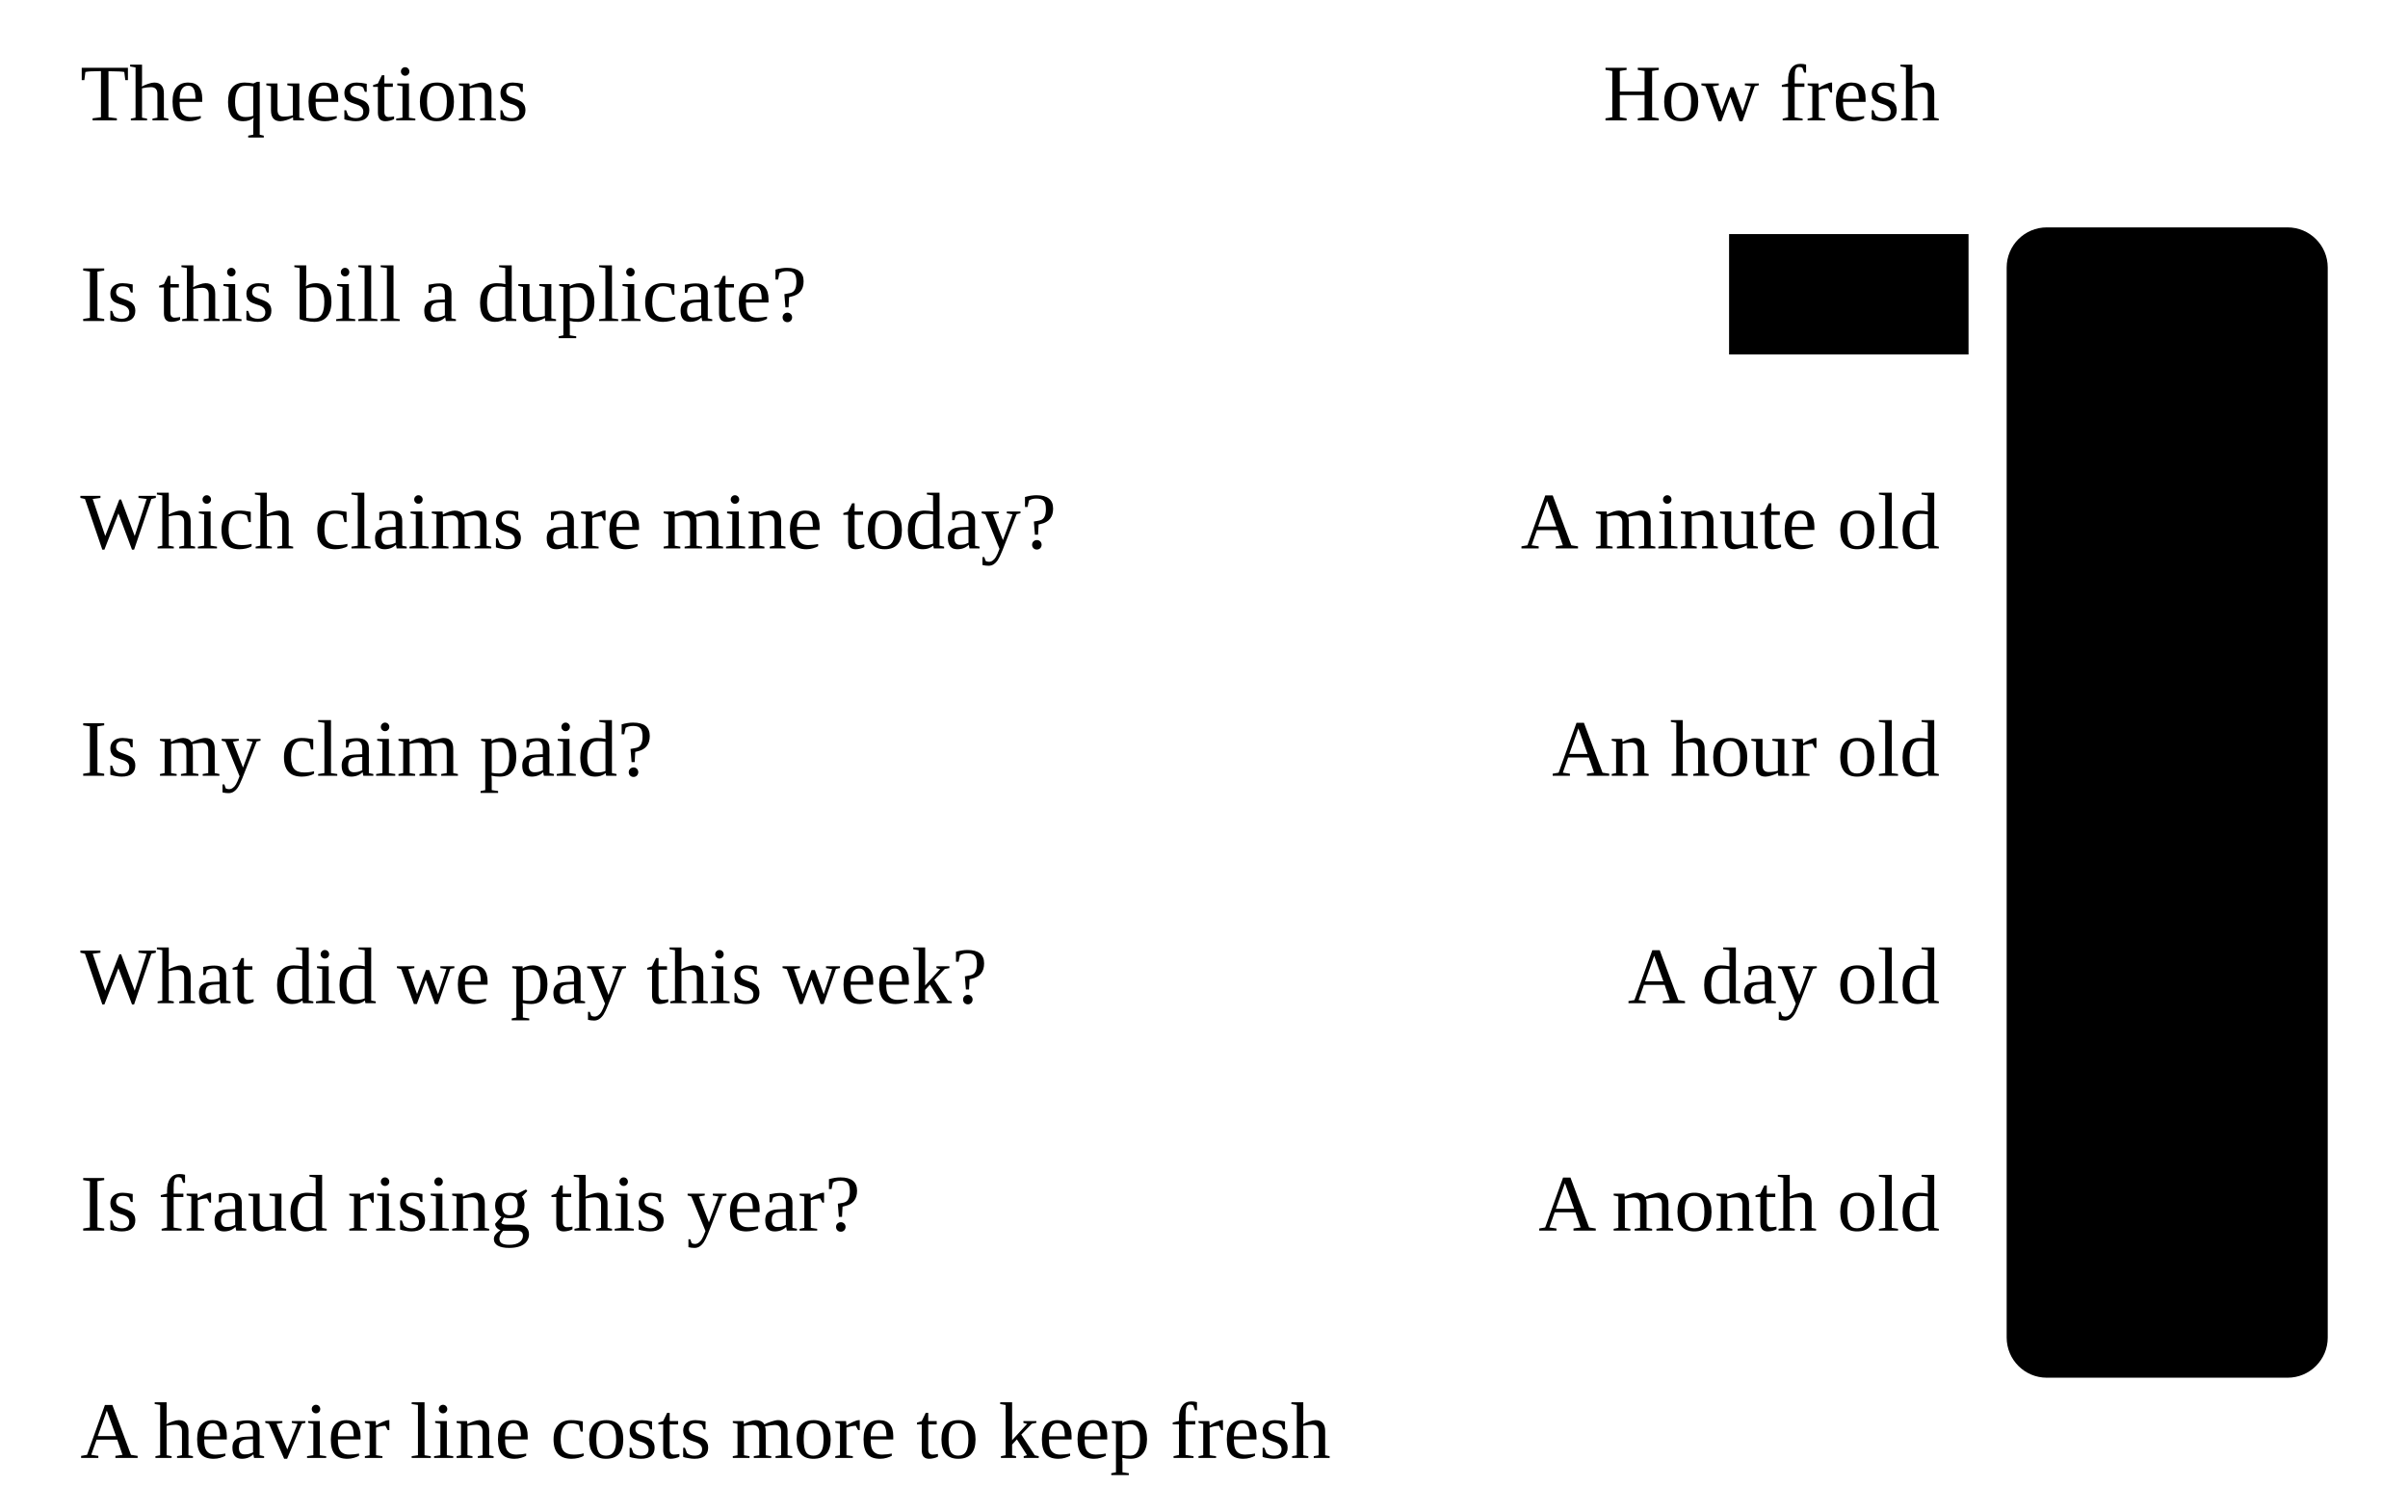
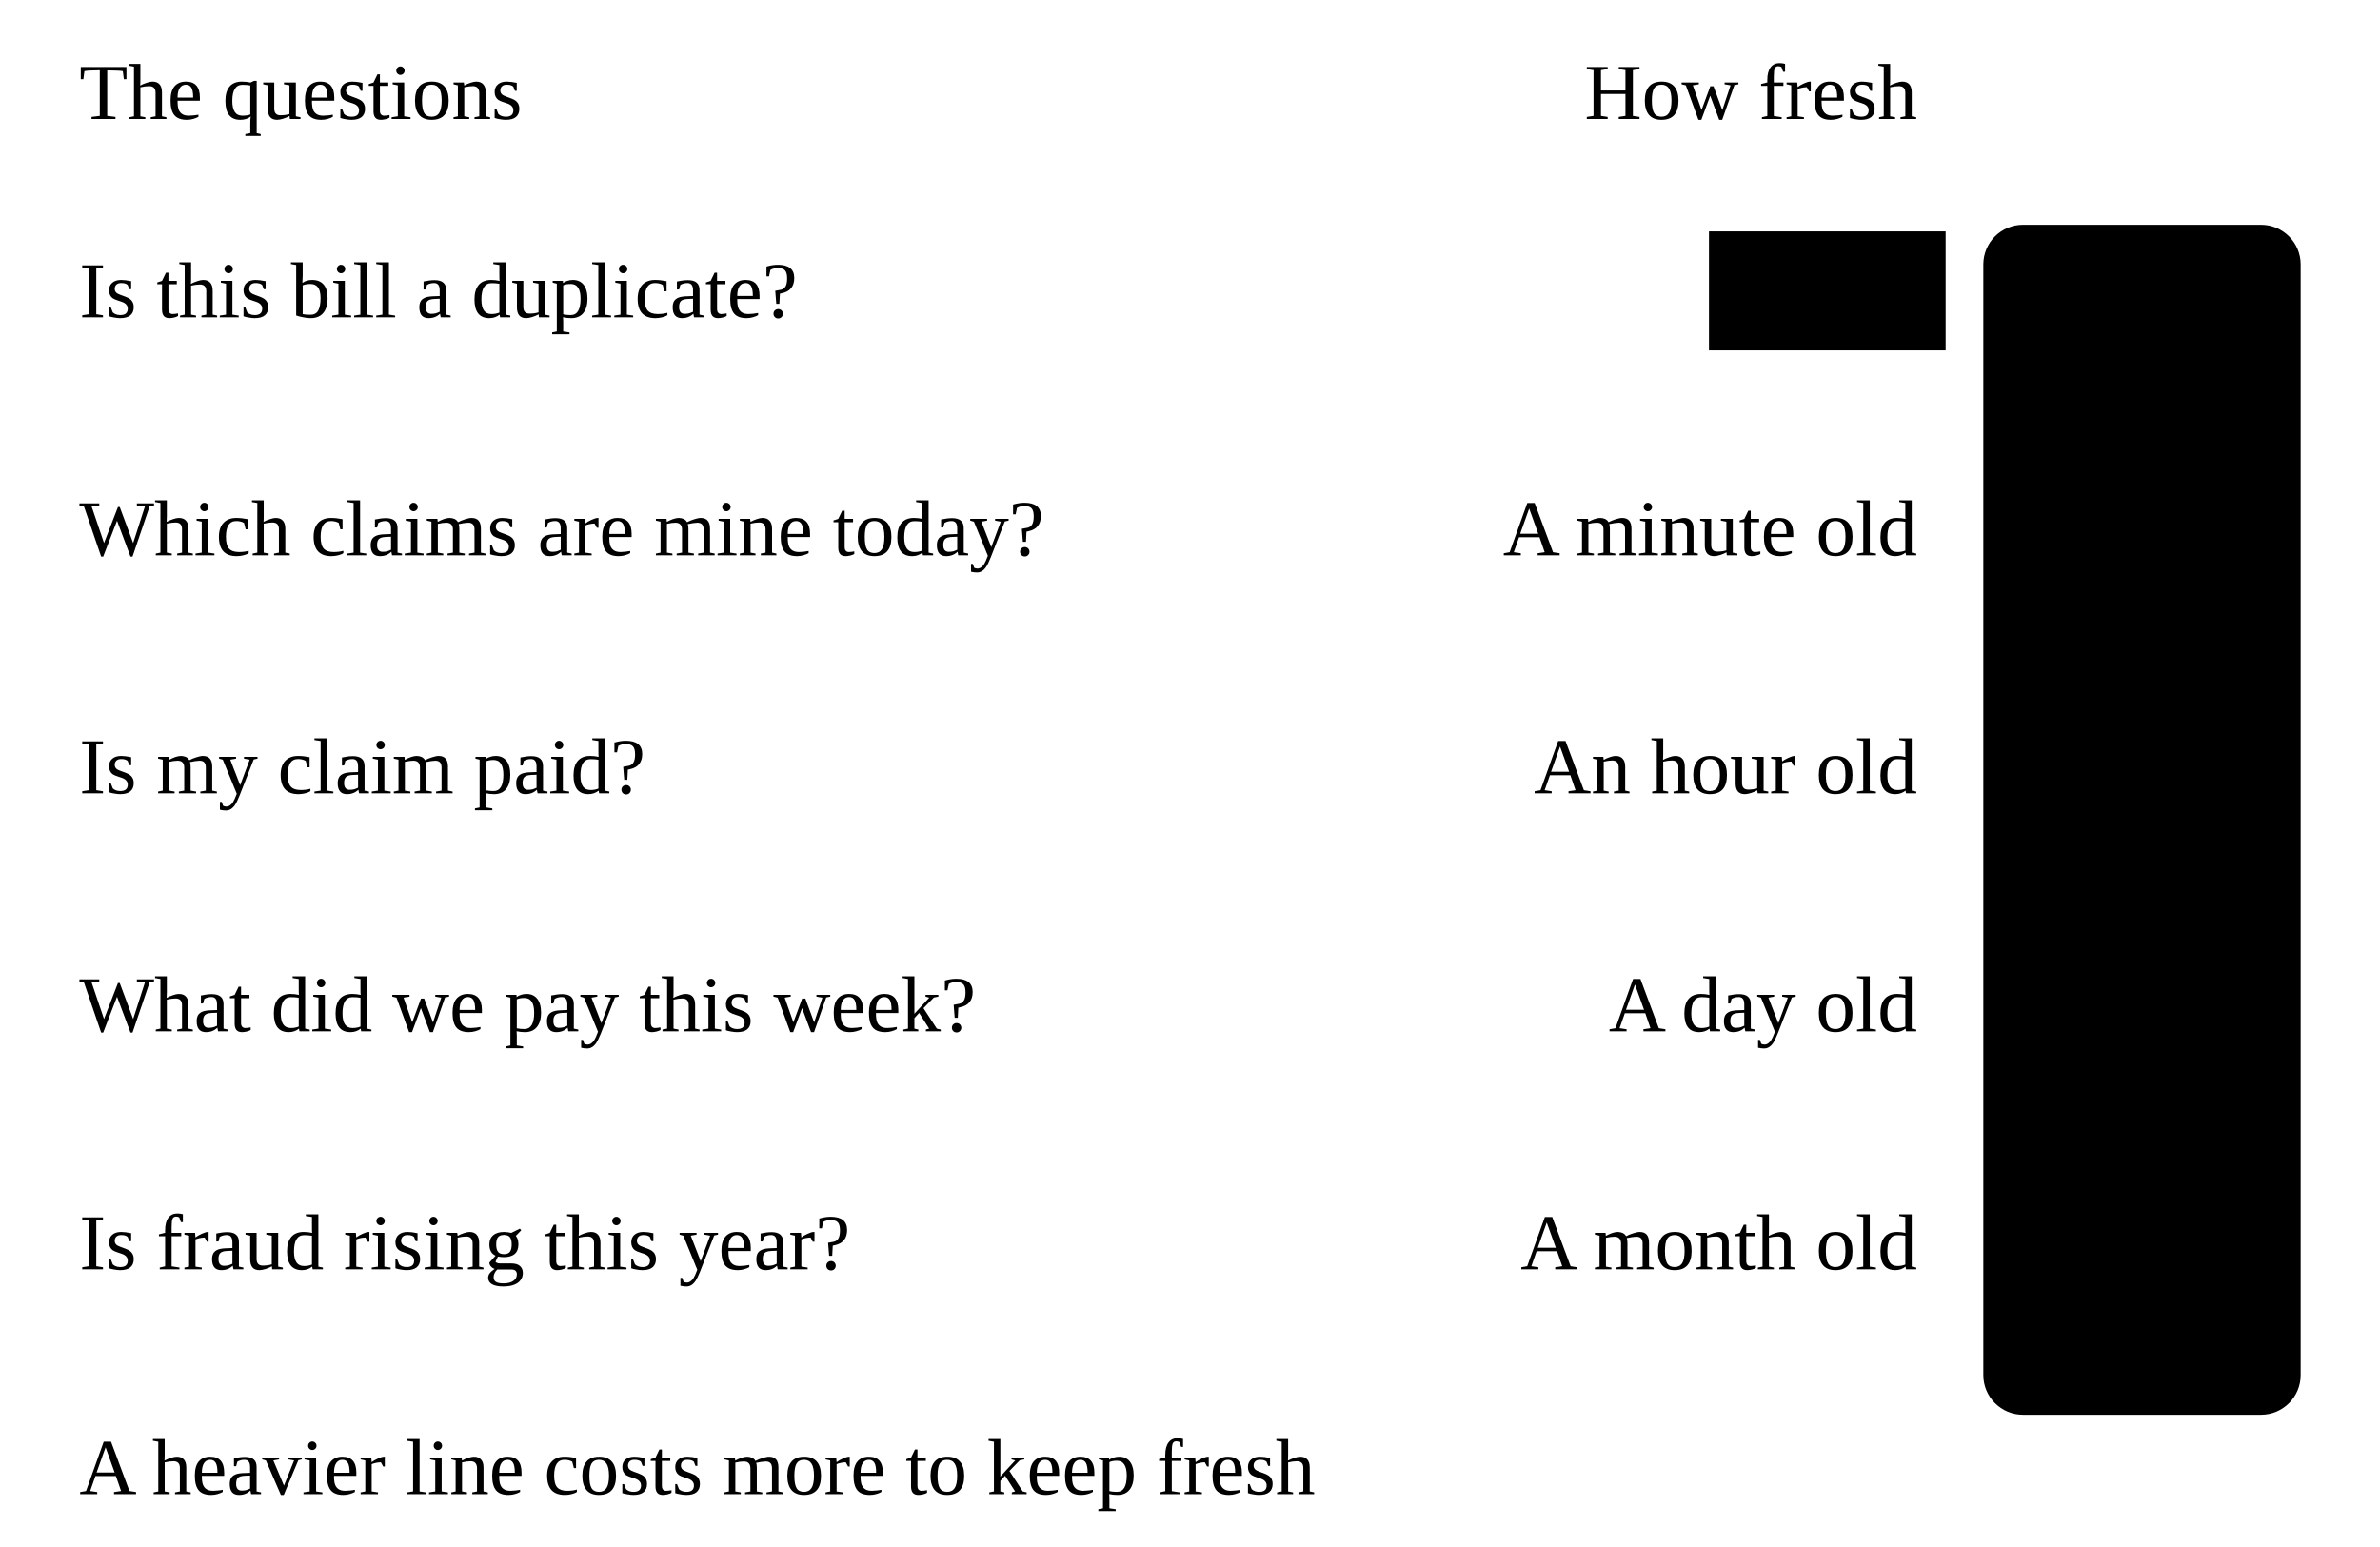
- <svg xmlns="http://www.w3.org/2000/svg" class="fig" viewBox="0 0 360 226" role="img" aria-labelledby="fig-access-title fig-access-desc">
+ <svg xmlns="http://www.w3.org/2000/svg" class="fig" viewBox="0 0 360 234" role="img" aria-labelledby="fig-access-title fig-access-desc">
  <text class="fig-label" x="12" y="18">The questions</text>
  <text class="fig-label" x="290" y="18" text-anchor="end">How fresh</text>
-   <rect class="fig-pipe" x="300" y="34" width="48" height="172" rx="6" />
-   <text class="fig-label" x="324" y="117" text-anchor="middle">The</text>
-   <text class="fig-label" x="324" y="132" text-anchor="middle">data</text>
+   <rect class="fig-pipe" x="300" y="34" width="48" height="180" rx="6" />
+   <text class="fig-label" x="324" y="121" text-anchor="middle">The</text>
+   <text class="fig-label" x="324" y="136" text-anchor="middle">data</text>
  <rect class="fig-mark" x="258.5" y="35" width="35.8" height="18" />
  <text class="fig-item" x="12" y="48">Is this bill a duplicate?</text>
  <text class="fig-label fig-on-mark" x="290" y="48" text-anchor="end">Now</text>
-   <path class="fig-axis fig-ramp-5" d="M15,60 L295.25,60" />
-   <text class="fig-item" x="12" y="82">Which claims are mine today?</text>
-   <text class="fig-item" x="290" y="82" text-anchor="end">A minute old</text>
-   <path class="fig-axis fig-ramp-4" d="M14,94 L296.5,94" />
-   <text class="fig-item" x="12" y="116">Is my claim paid?</text>
-   <text class="fig-item" x="290" y="116" text-anchor="end">An hour old</text>
-   <path class="fig-axis fig-ramp-3" d="M14,128 L297.5,128" />
-   <text class="fig-item" x="12" y="150">What did we pay this week?</text>
-   <text class="fig-item" x="290" y="150" text-anchor="end">A day old</text>
-   <path class="fig-axis fig-ramp-2" d="M13,162 L298.25,162" />
-   <text class="fig-item" x="12" y="184">Is fraud rising this year?</text>
-   <text class="fig-item" x="290" y="184" text-anchor="end">A month old</text>
-   <path class="fig-axis fig-ramp-1" d="M13,196 L298.75,196" />
-   <text class="fig-note" x="12" y="218">A heavier line costs more to keep fresh</text>
+   <path class="fig-axis fig-ramp-5" d="M15,59 L295.25,59" />
+   <text class="fig-item" x="12" y="84">Which claims are mine today?</text>
+   <text class="fig-item" x="290" y="84" text-anchor="end">A minute old</text>
+   <path class="fig-axis fig-ramp-4" d="M14,95 L296.5,95" />
+   <text class="fig-item" x="12" y="120">Is my claim paid?</text>
+   <text class="fig-item" x="290" y="120" text-anchor="end">An hour old</text>
+   <path class="fig-axis fig-ramp-3" d="M14,131 L297.5,131" />
+   <text class="fig-item" x="12" y="156">What did we pay this week?</text>
+   <text class="fig-item" x="290" y="156" text-anchor="end">A day old</text>
+   <path class="fig-axis fig-ramp-2" d="M13,167 L298.25,167" />
+   <text class="fig-item" x="12" y="192">Is fraud rising this year?</text>
+   <text class="fig-item" x="290" y="192" text-anchor="end">A month old</text>
+   <path class="fig-axis fig-ramp-1" d="M13,203 L298.75,203" />
+   <text class="fig-note" x="12" y="226">A heavier line costs more to keep fresh</text>
</svg>
